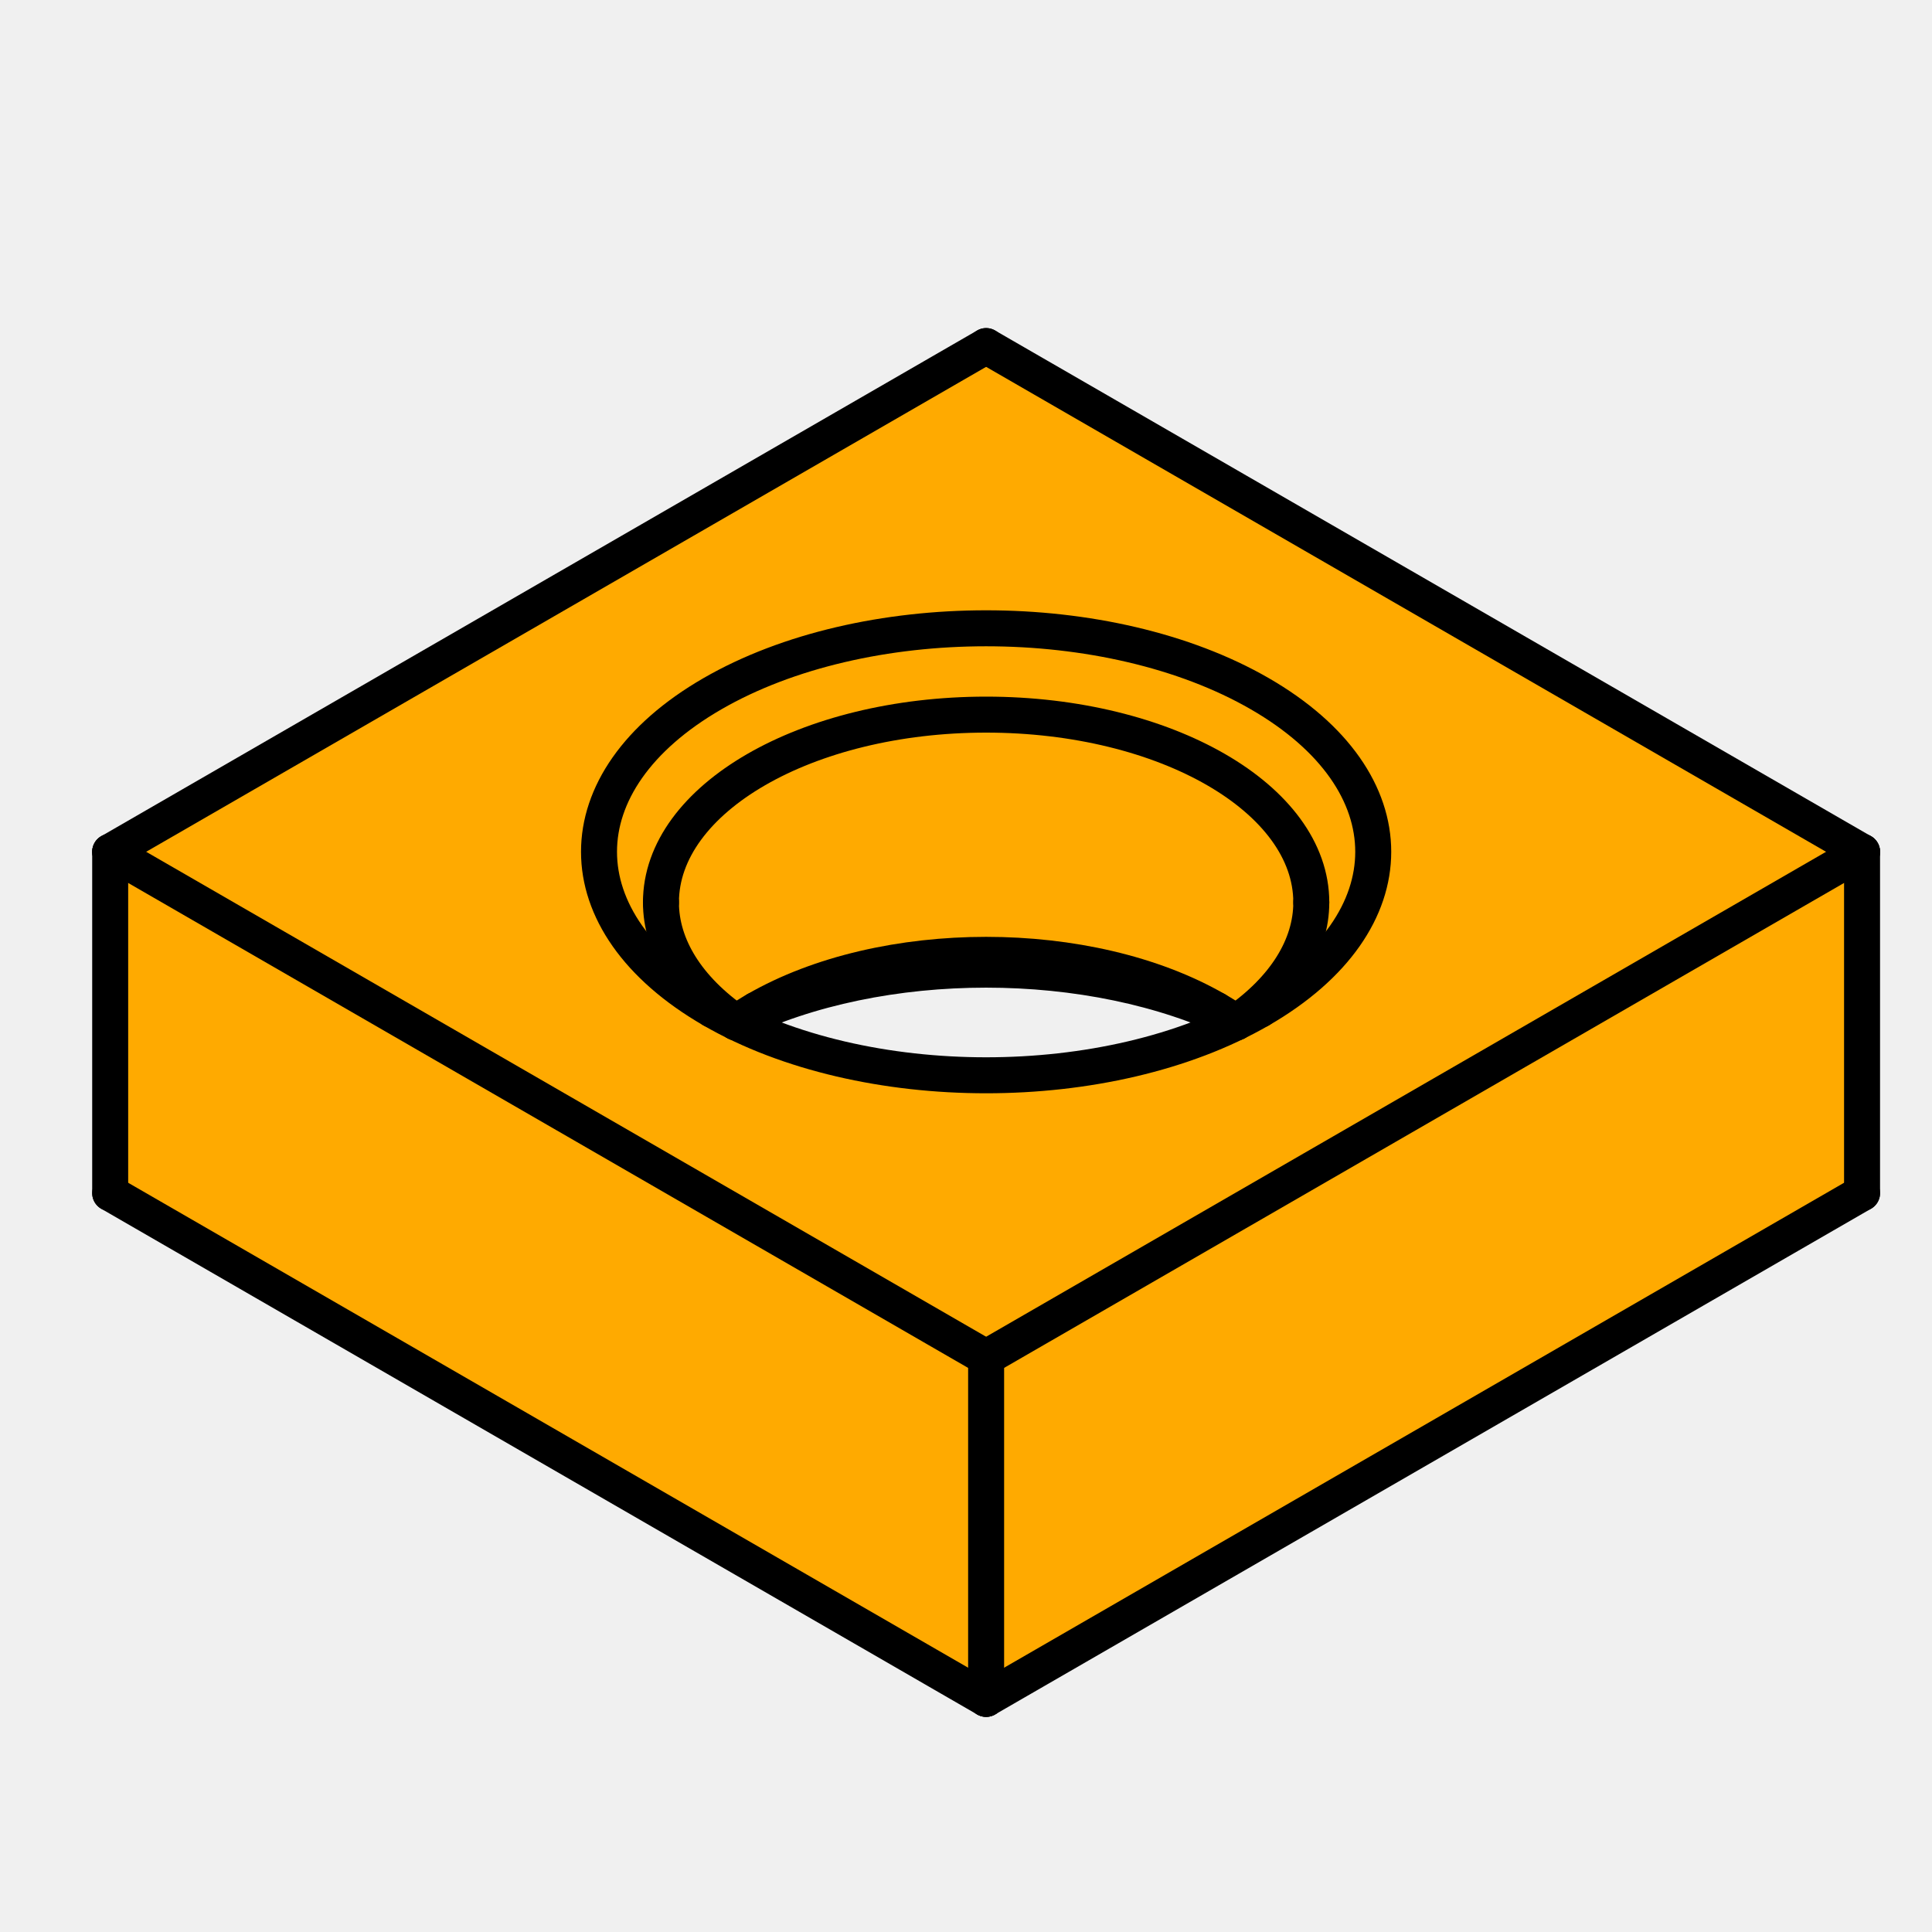
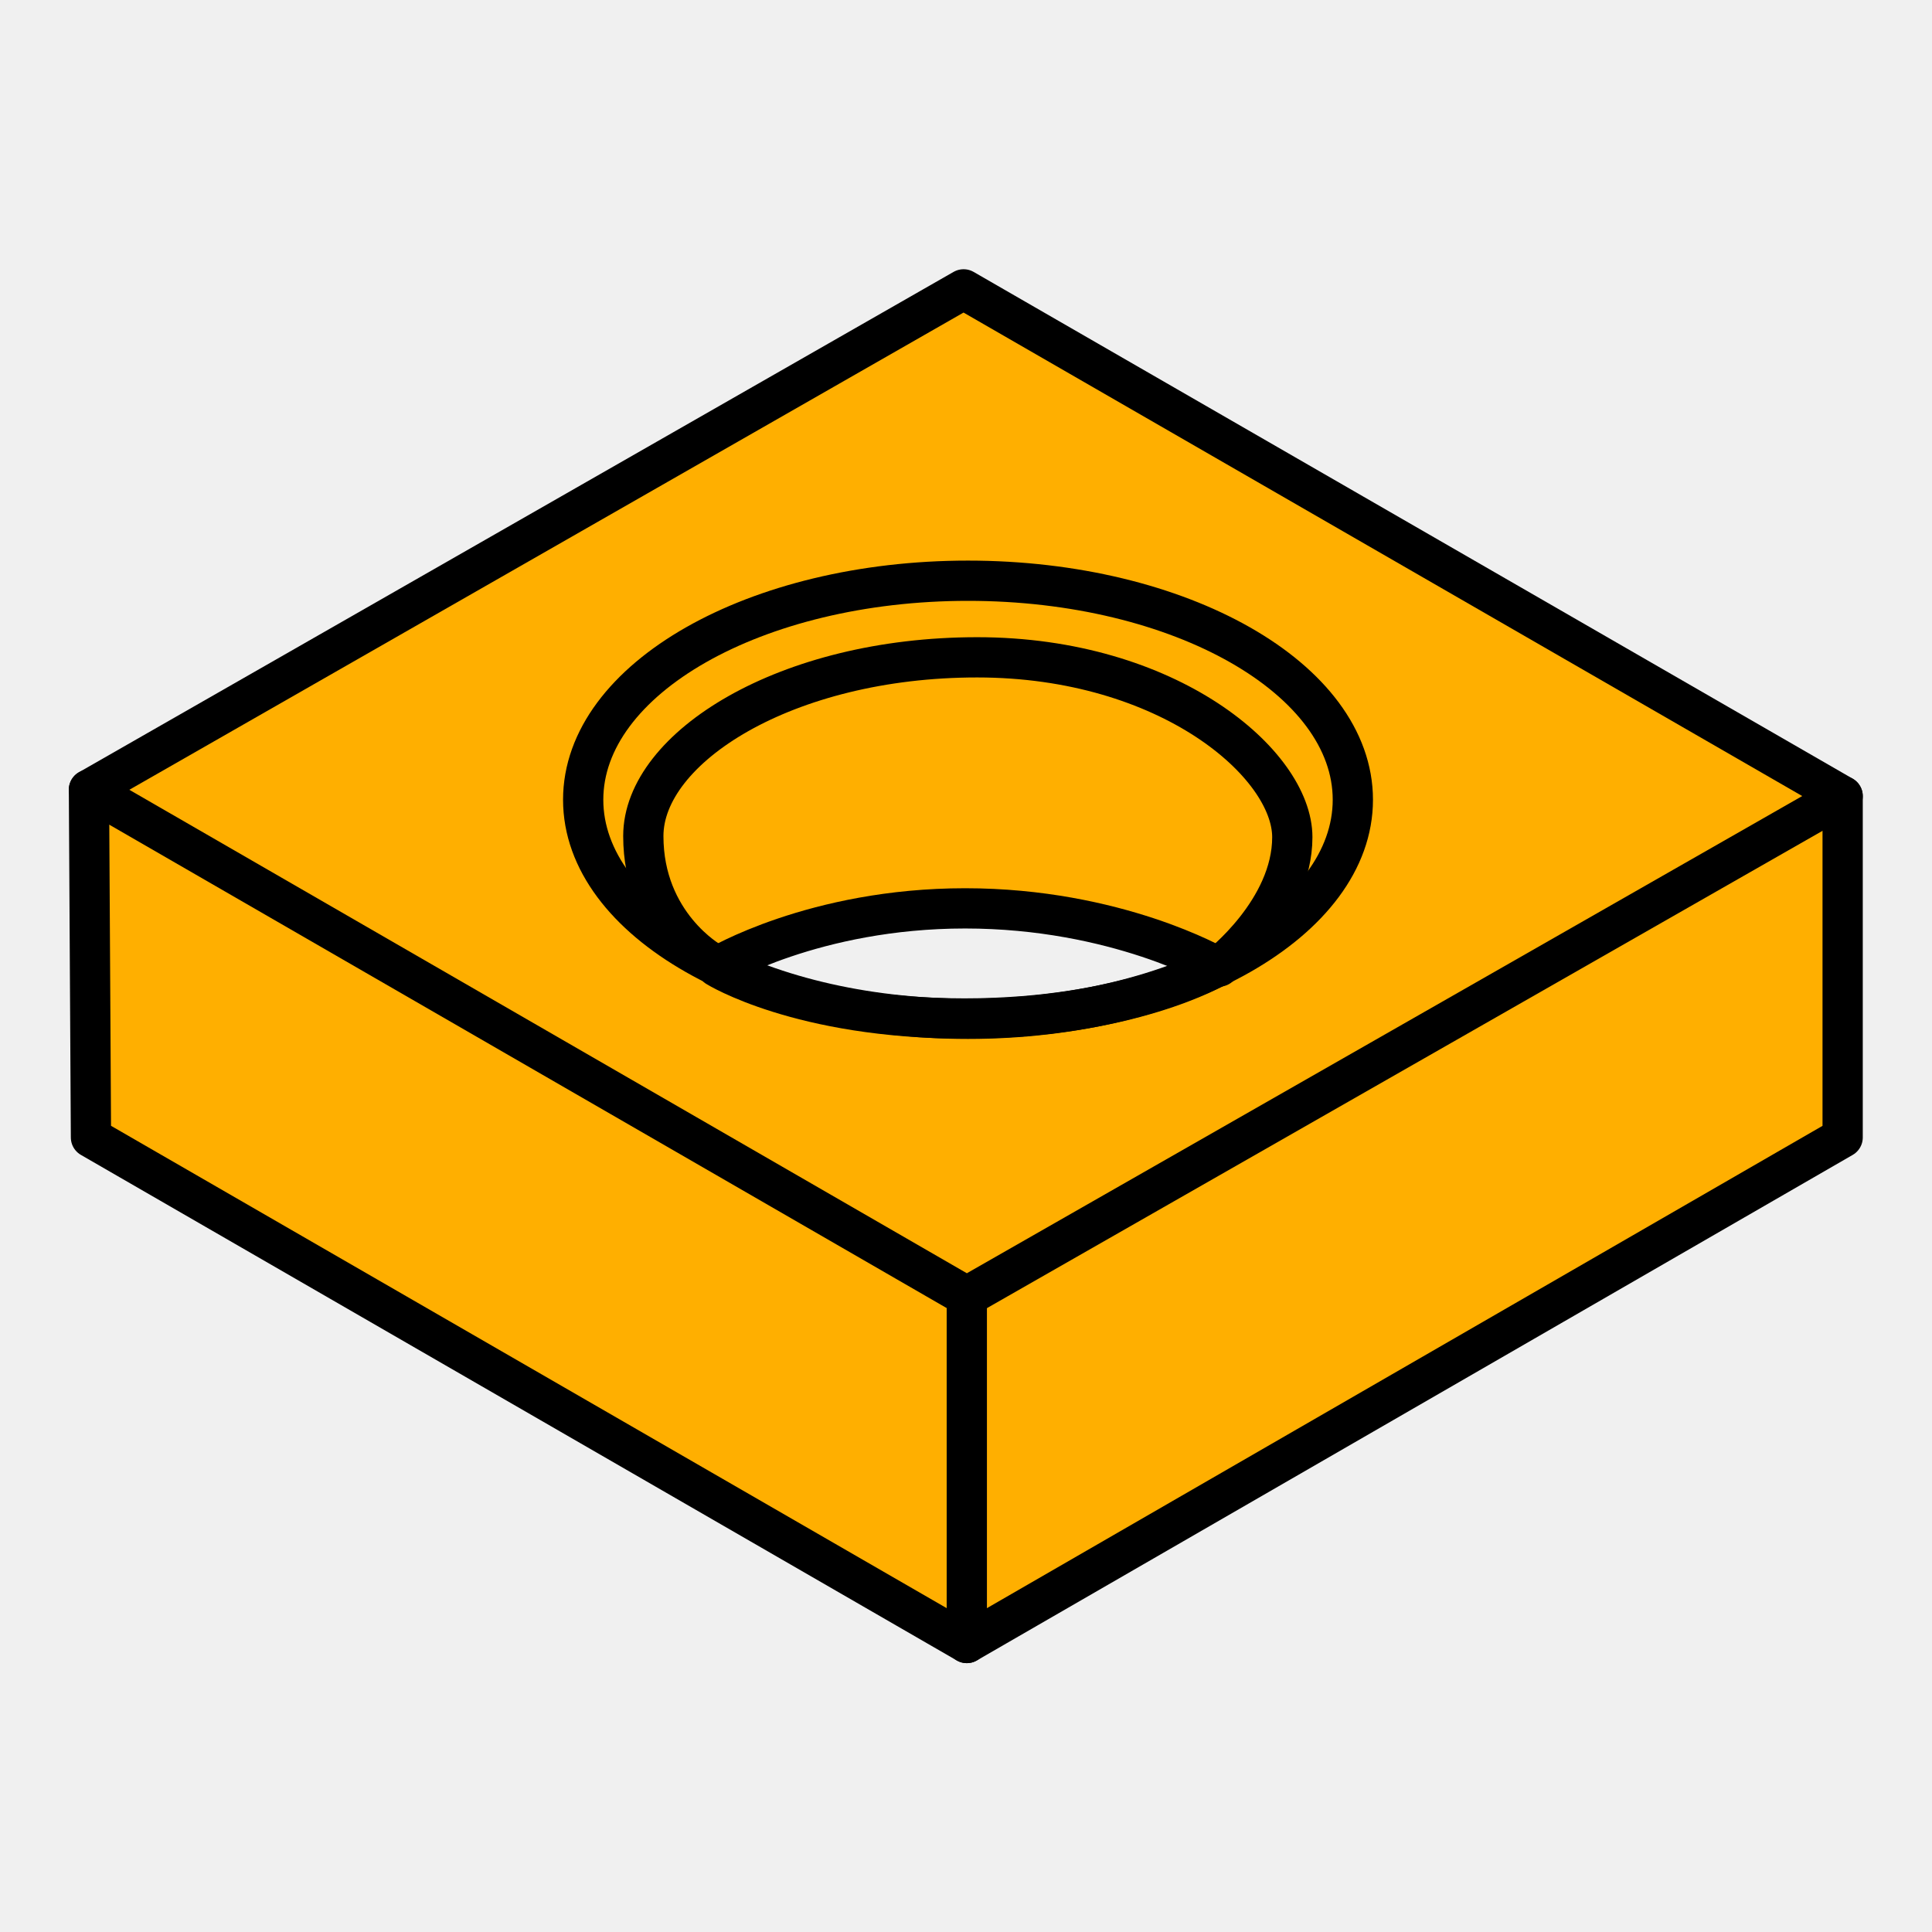
- <svg xmlns="http://www.w3.org/2000/svg" version="1.1" id="svg15825" viewBox="0 0 48 48" height="48" width="48">
-   <defs id="defs15827" />
-   <g transform="translate(0,-1004.362)" id="layer1">
-     <g transform="matrix(0.04808848,0,0,0.04808848,24.49995,1029.765)" font-size="29.104" font-weight="400" font-style="normal" id="g5205" style="font-style:normal;font-weight:400;font-size:29.104px;font-family:'MS Shell Dlg 2';fill:#ffffff;fill-opacity:1;fill-rule:evenodd;stroke:none;stroke-width:18.591;stroke-linecap:square;stroke-linejoin:bevel;stroke-miterlimit:4;stroke-dasharray:none" />
-     <path id="path6578" d="m 24.42,1012.933 -21.732,12.434 0.113,8.736 21.619,12.1 21.955,-12.322 -0.111,-8.514 z M 24.5,1028.454 c 2.208,0 4.417,0.436 6.209,1.31 -3.585,1.75 -8.833,1.75 -12.418,0 1.792,-0.875 4.001,-1.31 6.209,-1.31 z" style="fill:#ffaa00;fill-rule:evenodd;stroke:none;stroke-width:1px;stroke-linecap:butt;stroke-linejoin:miter;stroke-opacity:1;fill-opacity:1" />
-     <g transform="matrix(0.04808848,0,0,0.04808848,24.49995,1029.765)" font-size="29.104" font-weight="400" font-style="normal" id="g5221" style="font-style:normal;font-weight:400;font-size:29.104px;font-family:'MS Shell Dlg 2';fill:#ffffff;fill-opacity:1;fill-rule:evenodd;stroke:none;stroke-width:18.591;stroke-linecap:square;stroke-linejoin:bevel;stroke-miterlimit:4;stroke-dasharray:none">
-       <path d="m 129.12,0 c -3.268,-2.267 -6.714,-4.446 -10.326,-6.532 -65.608,-37.879 -171.98,-37.879 -237.588,0 -3.612,2.086 -7.058,4.265 -10.326,6.532 74.546,-36.385 183.694,-36.385 258.24,0" id="path5219" style="vector-effect:non-scaling-stroke;fill-rule:evenodd;stroke-width:18.591;stroke-miterlimit:4;stroke-dasharray:none" />
-     </g>
-     <g transform="matrix(0.04808848,0,0,0.04808848,24.49995,1029.765)" font-size="29.104" font-weight="400" font-style="normal" id="g5237" style="font-style:normal;font-weight:400;font-size:29.104px;font-family:'MS Shell Dlg 2';fill:none;fill-rule:evenodd;stroke:#000000;stroke-width:18.591;stroke-linecap:round;stroke-linejoin:bevel;stroke-miterlimit:4;stroke-dasharray:none;stroke-opacity:1">
-       <path d="m 129.12,0 c -3.268,-2.267 -6.714,-4.446 -10.326,-6.532" id="path5235" style="vector-effect:none;fill-rule:evenodd;stroke-width:18.591;stroke-miterlimit:4;stroke-dasharray:none" />
-     </g>
-     <g transform="matrix(0.04808848,0,0,0.04808848,24.49995,1029.765)" font-size="29.104" font-weight="400" font-style="normal" id="g5245" style="font-style:normal;font-weight:400;font-size:29.104px;font-family:'MS Shell Dlg 2';fill:none;fill-rule:evenodd;stroke:#000000;stroke-width:18.591;stroke-linecap:round;stroke-linejoin:bevel;stroke-miterlimit:4;stroke-dasharray:none;stroke-opacity:1">
-       <path d="m 118.794,-6.532 c -65.608,-37.879 -171.98,-37.879 -237.588,0" id="path5243" style="vector-effect:none;fill-rule:evenodd;stroke-width:18.591;stroke-miterlimit:4;stroke-dasharray:none" />
-     </g>
-     <g transform="matrix(0.04808848,0,0,0.04808848,24.49995,1029.765)" font-size="29.104" font-weight="400" font-style="normal" id="g5253" style="font-style:normal;font-weight:400;font-size:29.104px;font-family:'MS Shell Dlg 2';fill:none;fill-rule:evenodd;stroke:#000000;stroke-width:18.591;stroke-linecap:round;stroke-linejoin:bevel;stroke-miterlimit:4;stroke-dasharray:none;stroke-opacity:1">
-       <path d="M -118.794,-6.532 C -122.406,-4.446 -125.852,-2.267 -129.12,0" id="path5251" style="vector-effect:none;fill-rule:evenodd;stroke-width:18.591;stroke-miterlimit:4;stroke-dasharray:none" />
-     </g>
-     <g transform="matrix(0.04808848,0,0,0.04808848,24.49995,1029.765)" font-size="29.104" font-weight="400" font-style="normal" id="g5261" style="font-style:normal;font-weight:400;font-size:29.104px;font-family:'MS Shell Dlg 2';fill:none;fill-rule:evenodd;stroke:#000000;stroke-width:18.591;stroke-linecap:round;stroke-linejoin:bevel;stroke-miterlimit:4;stroke-dasharray:none;stroke-opacity:1">
-       <path d="M 129.12,0 C 54.574,-36.385 -54.574,-36.385 -129.12,0" id="path5259" style="vector-effect:none;fill-rule:evenodd;stroke-width:18.591;stroke-miterlimit:4;stroke-dasharray:none" />
-     </g>
-     <g transform="matrix(0.04808848,0,0,0.04808848,24.49995,1029.765)" font-size="29.104" font-weight="400" font-style="normal" id="g5269" style="font-style:normal;font-weight:400;font-size:29.104px;font-family:'MS Shell Dlg 2';fill:none;fill-rule:evenodd;stroke:#000000;stroke-width:18.591;stroke-linecap:round;stroke-linejoin:bevel;stroke-miterlimit:4;stroke-dasharray:none;stroke-opacity:1">
-       <path d="M 129.12,0 C 154.243,-17.425 168,-39.381 168,-62.054" id="path5267" style="vector-effect:none;fill-rule:evenodd;stroke-width:18.591;stroke-miterlimit:4;stroke-dasharray:none" />
-     </g>
-     <g transform="matrix(0.04808848,0,0,0.04808848,24.49995,1029.765)" font-size="29.104" font-weight="400" font-style="normal" id="g5277" style="font-style:normal;font-weight:400;font-size:29.104px;font-family:'MS Shell Dlg 2';fill:none;fill-rule:evenodd;stroke:#000000;stroke-width:18.591;stroke-linecap:round;stroke-linejoin:bevel;stroke-miterlimit:4;stroke-dasharray:none;stroke-opacity:1">
-       <path d="m 168,-62.054 c 0,-53.569 -75.216,-96.995 -168,-96.995 -92.784,0 -168,43.426 -168,96.995" id="path5275" style="vector-effect:none;fill-rule:evenodd;stroke-width:18.591;stroke-miterlimit:4;stroke-dasharray:none" />
-     </g>
-     <g transform="matrix(0.04808848,0,0,0.04808848,24.49995,1029.765)" font-size="29.104" font-weight="400" font-style="normal" id="g5285" style="font-style:normal;font-weight:400;font-size:29.104px;font-family:'MS Shell Dlg 2';fill:none;fill-rule:evenodd;stroke:#000000;stroke-width:18.591;stroke-linecap:round;stroke-linejoin:bevel;stroke-miterlimit:4;stroke-dasharray:none;stroke-opacity:1">
-       <path d="m -168,-62.054 c 0,22.672 13.757,44.628 38.88,62.054" id="path5283" style="vector-effect:none;fill-rule:evenodd;stroke-width:18.591;stroke-miterlimit:4;stroke-dasharray:none" />
-     </g>
-     <g transform="matrix(0.04808848,0,0,0.04808848,24.49995,1029.765)" font-size="29.104" font-weight="400" font-style="normal" id="g5293" style="font-style:normal;font-weight:400;font-size:29.104px;font-family:'MS Shell Dlg 2';fill:none;fill-rule:evenodd;stroke:#000000;stroke-width:18.591;stroke-linecap:round;stroke-linejoin:bevel;stroke-miterlimit:4;stroke-dasharray:none;stroke-opacity:1">
-       <path d="M 0,349.461 452.548,88.182" id="path5291" style="vector-effect:none;fill-rule:evenodd;stroke-width:18.591;stroke-miterlimit:4;stroke-dasharray:none" />
-     </g>
-     <g transform="matrix(0.04808848,0,0,0.04808848,24.49995,1029.765)" font-size="29.104" font-weight="400" font-style="normal" id="g5301" style="font-style:normal;font-weight:400;font-size:29.104px;font-family:'MS Shell Dlg 2';fill:none;fill-rule:evenodd;stroke:#000000;stroke-width:18.591;stroke-linecap:round;stroke-linejoin:bevel;stroke-miterlimit:4;stroke-dasharray:none;stroke-opacity:1">
-       <path d="M -452.548,88.182 0,349.461" id="path5299" style="vector-effect:none;fill-rule:evenodd;stroke-width:18.591;stroke-miterlimit:4;stroke-dasharray:none" />
-     </g>
-     <g transform="matrix(0.04808848,0,0,0.04808848,24.49995,1029.765)" font-size="29.104" font-weight="400" font-style="normal" id="g5309" style="font-style:normal;font-weight:400;font-size:29.104px;font-family:'MS Shell Dlg 2';fill:none;fill-rule:evenodd;stroke:#000000;stroke-width:18.591;stroke-linecap:round;stroke-linejoin:bevel;stroke-miterlimit:4;stroke-dasharray:none;stroke-opacity:1">
-       <path d="m 141.421,-6.532 c 78.105,-45.094 78.105,-118.205 0,-163.299 -78.105,-45.094 -204.738,-45.094 -282.842,0 -78.105,45.094 -78.105,118.205 0,163.299" id="path5307" style="vector-effect:none;fill-rule:evenodd;stroke-width:18.591;stroke-miterlimit:4;stroke-dasharray:none" />
-     </g>
-     <g transform="matrix(0.04808848,0,0,0.04808848,24.49995,1029.765)" font-size="29.104" font-weight="400" font-style="normal" id="g5317" style="font-style:normal;font-weight:400;font-size:29.104px;font-family:'MS Shell Dlg 2';fill:none;fill-rule:evenodd;stroke:#000000;stroke-width:18.591;stroke-linecap:round;stroke-linejoin:bevel;stroke-miterlimit:4;stroke-dasharray:none;stroke-opacity:1">
-       <path d="m -141.421,-6.532 c 78.105,45.094 204.738,45.094 282.842,0" id="path5315" style="vector-effect:none;fill-rule:evenodd;stroke-width:18.591;stroke-miterlimit:4;stroke-dasharray:none" />
-     </g>
-     <g transform="matrix(0.04808848,0,0,0.04808848,24.49995,1029.765)" font-size="29.104" font-weight="400" font-style="normal" id="g5325" style="font-style:normal;font-weight:400;font-size:29.104px;font-family:'MS Shell Dlg 2';fill:none;fill-rule:evenodd;stroke:#000000;stroke-width:18.591;stroke-linecap:round;stroke-linejoin:bevel;stroke-miterlimit:4;stroke-dasharray:none;stroke-opacity:1">
-       <path d="M 452.548,88.182 V -88.182" id="path5323" style="vector-effect:none;fill-rule:evenodd;stroke-width:18.591;stroke-miterlimit:4;stroke-dasharray:none" />
-     </g>
-     <g transform="matrix(0.04808848,0,0,0.04808848,24.49995,1029.765)" font-size="29.104" font-weight="400" font-style="normal" id="g5333" style="font-style:normal;font-weight:400;font-size:29.104px;font-family:'MS Shell Dlg 2';fill:none;fill-rule:evenodd;stroke:#000000;stroke-width:18.591;stroke-linecap:round;stroke-linejoin:bevel;stroke-miterlimit:4;stroke-dasharray:none;stroke-opacity:1">
-       <path d="M 452.548,-88.182 0,173.097" id="path5331" style="vector-effect:none;fill-rule:evenodd;stroke-width:18.591;stroke-miterlimit:4;stroke-dasharray:none" />
-     </g>
-     <g transform="matrix(0.04808848,0,0,0.04808848,24.49995,1029.765)" font-size="29.104" font-weight="400" font-style="normal" id="g5341" style="font-style:normal;font-weight:400;font-size:29.104px;font-family:'MS Shell Dlg 2';fill:none;fill-rule:evenodd;stroke:#000000;stroke-width:18.591;stroke-linecap:round;stroke-linejoin:bevel;stroke-miterlimit:4;stroke-dasharray:none;stroke-opacity:1">
-       <path d="M 0,349.461 V 173.097" id="path5339" style="vector-effect:none;fill-rule:evenodd;stroke-width:18.591;stroke-miterlimit:4;stroke-dasharray:none" />
-     </g>
-     <g transform="matrix(0.04808848,0,0,0.04808848,24.49995,1029.765)" font-size="29.104" font-weight="400" font-style="normal" id="g5349" style="font-style:normal;font-weight:400;font-size:29.104px;font-family:'MS Shell Dlg 2';fill:none;fill-rule:evenodd;stroke:#000000;stroke-width:18.591;stroke-linecap:round;stroke-linejoin:bevel;stroke-miterlimit:4;stroke-dasharray:none;stroke-opacity:1">
-       <path d="M 0,-349.461 452.548,-88.182" id="path5347" style="vector-effect:none;fill-rule:evenodd;stroke-width:18.591;stroke-miterlimit:4;stroke-dasharray:none" />
-     </g>
-     <g transform="matrix(0.04808848,0,0,0.04808848,24.49995,1029.765)" font-size="29.104" font-weight="400" font-style="normal" id="g5357" style="font-style:normal;font-weight:400;font-size:29.104px;font-family:'MS Shell Dlg 2';fill:none;fill-rule:evenodd;stroke:#000000;stroke-width:18.591;stroke-linecap:round;stroke-linejoin:bevel;stroke-miterlimit:4;stroke-dasharray:none;stroke-opacity:1">
-       <path d="M -452.548,88.182 V -88.182" id="path5355" style="vector-effect:none;fill-rule:evenodd;stroke-width:18.591;stroke-miterlimit:4;stroke-dasharray:none" />
-     </g>
-     <g transform="matrix(0.04808848,0,0,0.04808848,24.49995,1029.765)" font-size="29.104" font-weight="400" font-style="normal" id="g5365" style="font-style:normal;font-weight:400;font-size:29.104px;font-family:'MS Shell Dlg 2';fill:none;fill-rule:evenodd;stroke:#000000;stroke-width:18.591;stroke-linecap:round;stroke-linejoin:bevel;stroke-miterlimit:4;stroke-dasharray:none;stroke-opacity:1">
-       <path d="M -452.548,-88.182 0,-349.461" id="path5363" style="vector-effect:none;fill-rule:evenodd;stroke-width:18.591;stroke-miterlimit:4;stroke-dasharray:none" />
-     </g>
-     <g transform="matrix(0.04808848,0,0,0.04808848,24.49995,1029.765)" font-size="29.104" font-weight="400" font-style="normal" id="g5373" style="font-style:normal;font-weight:400;font-size:29.104px;font-family:'MS Shell Dlg 2';fill:none;fill-rule:evenodd;stroke:#000000;stroke-width:18.591;stroke-linecap:round;stroke-linejoin:bevel;stroke-miterlimit:4;stroke-dasharray:none;stroke-opacity:1">
-       <path d="M 0,173.097 -452.548,-88.182" id="path5371" style="vector-effect:none;fill-rule:evenodd;stroke-width:18.591;stroke-miterlimit:4;stroke-dasharray:none" />
-     </g>
+ <svg xmlns="http://www.w3.org/2000/svg" width="48" height="48" version="1.1" viewBox="0 0 48 48">
+   <g stroke="#000000">
+     <path d="m17.81 24.02s2.414-1.452 6.169-1.452 6.251 1.446 6.251 1.446-2.175 1.29-6.267 1.29-6.153-1.284-6.153-1.284zm-15.6-4.4 0.05 8.64 21.76 12.56 21.76-12.56v-8.481l-21.84-12.59z" fill="#ffaf00" stroke-linecap="round" stroke-linejoin="round" />
+     <ellipse cx="24.05" cy="19.87" rx="9.561" ry="5.442" fill="none" />
+     <path d="m17.65 23.9s-1.667-0.936-1.667-3.129c0-2.192 3.538-4.44 8.294-4.44s7.83 2.649 7.83 4.468-1.818 3.215-1.818 3.215" fill="none" stroke-linecap="round" stroke-linejoin="round" />
+     <path d="m24.02 40.82v-8.611" fill="none" stroke-linecap="round" stroke-linejoin="round" />
+     <path d="m2.21 19.62 21.81 12.59 21.76-12.43" fill="none" stroke-linecap="round" stroke-linejoin="round" />
  </g>
</svg>
